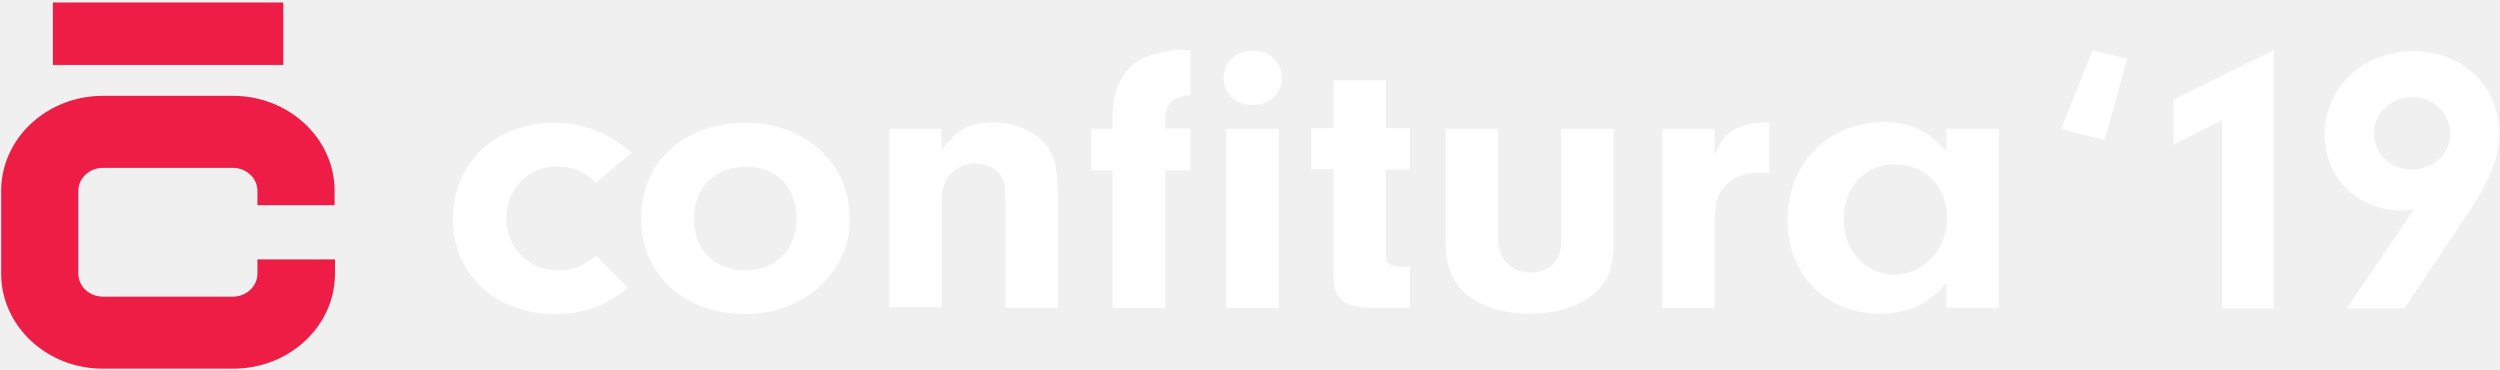
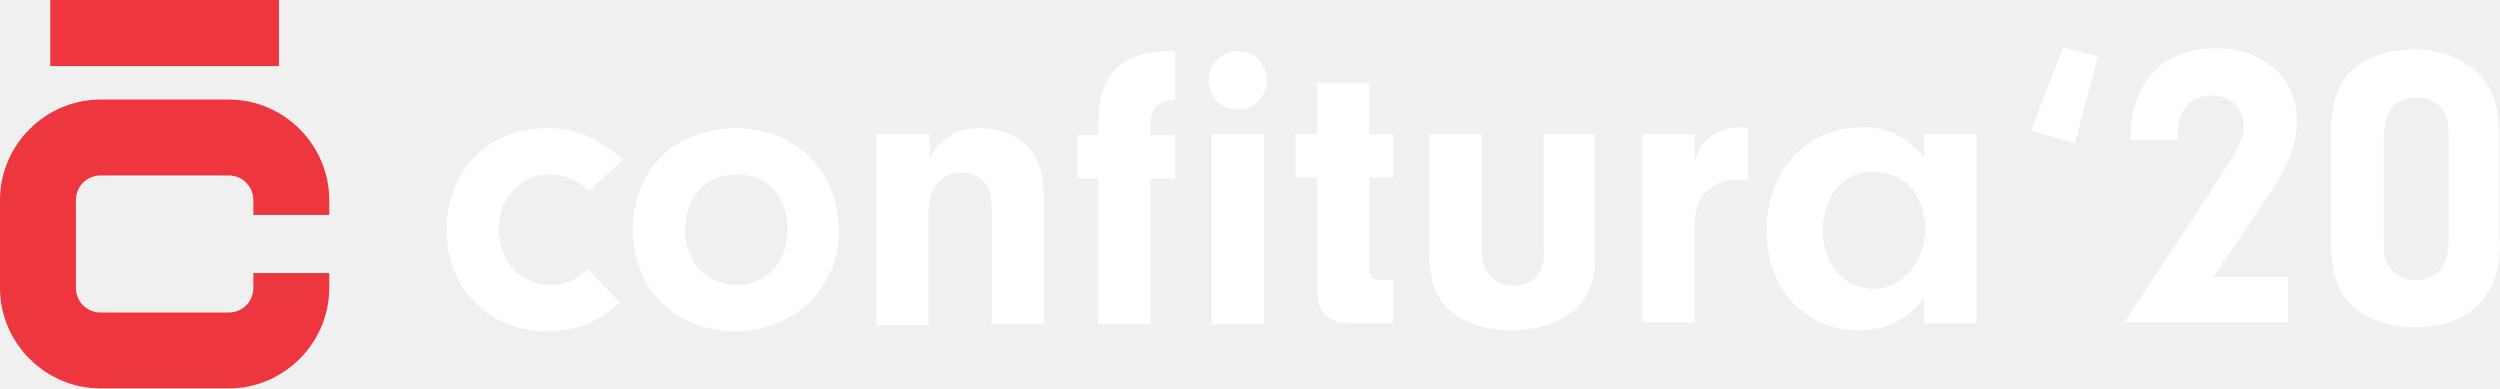
- <svg xmlns="http://www.w3.org/2000/svg" width="210" height="31" viewBox="0 0 210 31">
-   <g fill="none" fill-rule="evenodd">
-     <path fill="#FFF" d="M52.763 24.144c-1.852 1.55-3.768 2.236-6.196 2.236-4.918 0-8.527-3.368-8.527-7.959 0-4.74 3.545-8.108 8.56-8.108 2.395 0 4.375.775 6.451 2.504l-2.97 2.504c-.959-.894-2.013-1.341-3.29-1.341-2.428 0-4.248 1.848-4.248 4.322 0 2.563 1.852 4.411 4.408 4.411 1.15 0 1.98-.327 3.13-1.251l2.682 2.682z" />
-     <path fill="#FFF" fill-rule="nonzero" d="M71.384 18.48c0 4.412-3.865 7.9-8.815 7.9-5.079 0-8.72-3.339-8.72-8.018 0-4.77 3.578-8.049 8.816-8.049 5.046 0 8.719 3.428 8.719 8.168m-13.095-.12c0 2.594 1.725 4.352 4.312 4.352 2.555 0 4.312-1.788 4.312-4.292 0-2.712-1.63-4.411-4.28-4.411-2.587 0-4.344 1.728-4.344 4.352" />
-     <path fill="#FFF" d="M79.081 10.82v1.848c1.182-1.729 2.364-2.384 4.376-2.384 1.533 0 3.002.506 3.96 1.4 1.054.984 1.438 2.177 1.438 4.65v9.51h-4.408v-9.33c0-.835-.096-1.342-.383-1.76-.415-.625-1.246-1.013-2.108-1.013-1.693 0-2.843 1.193-2.843 2.951v9.121h-4.407V10.82h4.375zM97.862 25.873h-4.408V14.308h-1.789V10.82h1.789v-.834c0-4.024 2.108-5.902 6.548-5.783v3.785c-1.534.15-2.108.716-2.108 1.968v.834h2.108v3.518h-2.108v11.565h-.032z" />
-     <path fill="#FFF" fill-rule="nonzero" d="M107.667 6.588c0 1.251-1.054 2.235-2.427 2.235-1.438 0-2.46-.984-2.46-2.265 0-1.342 1.054-2.295 2.46-2.295 1.405-.03 2.427.953 2.427 2.325zm-.256 19.285h-4.407V10.82h4.407v15.053z" />
-     <path fill="#FFF" d="M116.418 21.432c0 .715.288.894 1.246.983h.766v3.428h-3.513c-2.172-.06-2.97-.864-2.906-2.861v-8.764h-1.853v-3.457h1.853V6.737h4.407v4.024h2.012v3.487h-2.012v7.184zM135.55 10.82v9.509c0 2.206-.48 3.428-1.82 4.471-1.278 1.013-3.099 1.55-5.207 1.55-2.236 0-4.152-.596-5.398-1.67-1.15-.983-1.692-2.414-1.692-4.381V10.82h4.407v9.24c0 1.7 1.086 2.832 2.683 2.832 1.63 0 2.62-.983 2.62-2.563V10.82h4.407zM144.046 10.82v2.206c.447-1.103.766-1.55 1.437-2.027.703-.447 1.629-.715 2.619-.715.096 0 .287 0 .51.03v4.232c-.35-.03-.702-.06-.925-.06-1.214 0-2.332.507-2.97 1.372-.512.685-.671 1.341-.671 2.772v7.243h-4.408V10.82h4.408z" />
-     <path fill="#FFF" fill-rule="nonzero" d="M163.497 10.82h4.407v15.023h-4.407v-2.086c-1.502 1.788-3.226 2.593-5.59 2.593-4.535 0-7.761-3.279-7.761-7.87 0-4.739 3.417-8.226 8.113-8.226 2.203 0 3.673.715 5.238 2.444V10.82zm-8.624 7.631c0 2.623 1.852 4.62 4.248 4.62 2.46 0 4.44-2.146 4.44-4.74 0-2.652-1.821-4.53-4.408-4.53-2.491-.03-4.28 1.908-4.28 4.65z" />
-     <path fill="#ED1D46" fill-rule="nonzero" d="M28.138 21.79v1.192c0 4.411-3.832 7.988-8.56 7.988H8.657c-4.727 0-8.56-3.577-8.56-7.988v-6.945c0-4.412 3.833-7.989 8.56-7.989h10.89c4.728 0 8.56 3.577 8.56 7.989v1.192h-6.483v-1.192c0-1.074-.926-1.938-2.076-1.938H8.656c-1.15 0-2.077.864-2.077 1.938v6.945c0 1.073.927 1.937 2.077 1.937h10.89c1.15 0 2.077-.864 2.077-1.937v-1.193h6.515zM23.795.208H4.44v5.246h19.355V.209z" />
-     <g fill="#FFF">
-       <path d="M175.775 4.241l2.903.693-1.882 6.841-3.668-.934zM182.569 12.167V8.37l8.42-4.159V25.91h-4.337V10.088z" />
-       <path fill-rule="nonzero" d="M202.791 17.562c-.478.09-.701.12-1.02.12-3.7 0-6.507-2.742-6.507-6.359 0-3.978 3.253-7.022 7.464-7.022 4.146 0 7.208 2.924 7.208 6.902 0 1.959-.702 3.797-2.424 6.389l-5.55 8.318h-4.848l5.677-8.348zm-3.38-6.39c0 1.718 1.37 3.075 3.157 3.075 1.818 0 3.254-1.296 3.254-3.014 0-1.688-1.404-3.074-3.126-3.074-1.818-.03-3.286 1.326-3.286 3.014z" />
+ <svg xmlns="http://www.w3.org/2000/svg" version="1.1" id="Layer_1" x="0px" y="0px" viewBox="15.7 30.8 253.6 39.4" style="enable-background:new 0 0 285 101.1;" xml:space="preserve">
+   <style type="text/css">
+ 	.st0{fill:#FFFFFF;}
+ 	.st1{fill:#ED363D;}
+ </style>
+   <g>
+     <g>
+       <path class="st0" d="M78.6,61.5c-2.2,2-4.5,2.9-7.4,2.9C65.3,64.4,61,60,61,54.2c0-6.1,4.2-10.4,10.2-10.4c2.9,0,5.2,1,7.7,3.2    l-3.5,3.2c-1.2-1.2-2.4-1.7-4-1.7c-2.9,0-5.1,2.4-5.1,5.5c0,3.3,2.2,5.7,5.3,5.7c1.4,0,2.4-0.4,3.7-1.6L78.6,61.5z" />
+       <path class="st0" d="M100.8,54.3c0,5.7-4.6,10.1-10.5,10.1c-6.1,0-10.4-4.3-10.4-10.3c0-6.1,4.3-10.3,10.5-10.3    C96.4,43.8,100.8,48.2,100.8,54.3 M85.2,54.1c0,3.3,2.1,5.6,5.2,5.6c3,0,5.2-2.3,5.2-5.5c0-3.5-2-5.7-5.1-5.7    C87.3,48.5,85.2,50.7,85.2,54.1" />
+       <path class="st0" d="M110,44.4v2.4c1.4-2.2,2.8-3,5.2-3c1.8,0,3.6,0.7,4.7,1.8c1.2,1.2,1.7,2.8,1.7,5.9v12.2h-5.3V51.8    c0-1.1-0.1-1.7-0.5-2.2c-0.5-0.8-1.5-1.3-2.5-1.3c-2,0-3.4,1.5-3.4,3.8v11.7h-5.3V44.4H110z" />
+       <path class="st0" d="M132.4,63.7h-5.3V48.9H125v-4.4h2.1v-1.1c0-5.2,2.5-7.6,7.8-7.4v4.9c-1.8,0.2-2.5,0.9-2.5,2.5v1.1h2.5v4.4    h-2.5V63.7z" />
+       <path class="st0" d="M144.2,39c0,1.6-1.2,2.9-2.9,2.9c-1.7,0-3-1.2-3-2.9c0-1.7,1.2-3,3-3C143,36,144.2,37.3,144.2,39 M143.9,63.7    h-5.3V44.4h5.3V63.7z" />
+       <path class="st0" d="M154.6,58c0,0.9,0.3,1.2,1.5,1.2h0.9v4.4h-4.2c-2.6-0.1-3.5-1.1-3.5-3.7V48.8h-2.2v-4.4h2.2v-5.2h5.3v5.2h2.4    v4.4h-2.4V58z" />
+       <path class="st0" d="M177.5,44.4v12.2c0,2.8-0.6,4.4-2.2,5.7c-1.5,1.3-3.7,2-6.2,2c-2.7,0-4.9-0.7-6.4-2.1c-1.4-1.2-2-3.1-2-5.6    V44.4h5.3v11.8c0,2.2,1.3,3.6,3.2,3.6c2,0,3.1-1.2,3.1-3.3V44.4H177.5z" />
+       <path class="st0" d="M187.6,44.4v2.8c0.5-1.4,0.9-2,1.7-2.6c0.8-0.6,2-0.9,3.1-0.9c0.1,0,0.3,0,0.6,0v5.4c-0.4,0-0.8-0.1-1.1-0.1    c-1.5,0-2.8,0.7-3.5,1.7c-0.6,0.9-0.8,1.7-0.8,3.5v9.3h-5.3V44.4H187.6z" />
+       <path class="st0" d="M210.9,44.4h5.3v19.2h-5.3V61c-1.8,2.3-3.9,3.3-6.7,3.3c-5.4,0-9.3-4.2-9.3-10.1c0-6.1,4.1-10.5,9.7-10.5    c2.6,0,4.4,0.9,6.3,3.1V44.4z M200.6,54.2c0,3.4,2.2,5.9,5.1,5.9c3,0,5.3-2.7,5.3-6.1c0-3.4-2.2-5.8-5.3-5.8    C202.7,48.2,200.6,50.7,200.6,54.2" />
+       <path class="st1" d="M49.1,58.5V60c0,5.6-4.6,10.2-10.2,10.2h-13c-5.6,0-10.2-4.6-10.2-10.2v-8.9c0-5.6,4.6-10.2,10.2-10.2h13    c5.6,0,10.2,4.6,10.2,10.2v1.5h-7.7v-1.5c0-1.4-1.1-2.5-2.5-2.5h-13c-1.4,0-2.5,1.1-2.5,2.5V60c0,1.4,1.1,2.5,2.5,2.5h13    c1.4,0,2.5-1.1,2.5-2.5v-1.5H49.1z M44,30.8H20.8v6.7H44V30.8z" />
+     </g>
+     <g>
+       <path class="st0" d="M225,35.6l3.5,0.9l-2.3,8.8l-4.5-1.2L225,35.6z" />
+       <path class="st0" d="M247.8,58.9v4.6h-16.6l9.6-14.6c2.1-3.2,2.5-4.1,2.5-5.4c0-1.8-1.4-3-3.2-3c-1.5,0-2.6,0.7-3.1,1.9    c-0.3,0.7-0.4,1.2-0.4,2.6h-4.8c0-5.8,3.2-9.3,8.7-9.3c4.8,0,8.2,3,8.2,7.3c0,2.5-0.9,4.8-3.4,8.4l-5.1,7.5H247.8z" />
+       <path class="st0" d="M269.3,55.2c0,3.2-0.7,5.1-2.3,6.6c-1.5,1.4-3.6,2.2-6.2,2.2c-2.7,0-5.1-0.8-6.6-2.3    c-1.5-1.5-2.1-3.5-2.1-7.7v-8.7c0-3.5,0.5-5.5,1.8-7c1.5-1.6,3.9-2.5,6.6-2.5c2.5,0,4.6,0.7,6.2,2.1c1.8,1.6,2.5,3.4,2.5,6.7V55.2    z M257.5,54.6c0,2.2,0.1,2.7,0.6,3.3c0.5,0.8,1.6,1.3,2.7,1.3c1.1,0,2.2-0.5,2.7-1.4c0.4-0.7,0.6-1.5,0.6-3.3V45    c0-1.8-0.2-2.6-0.8-3.3c-0.6-0.7-1.5-1-2.5-1c-1.2,0-2.3,0.5-2.7,1.4c-0.4,0.7-0.6,1.5-0.6,3.2V54.6z" />
    </g>
  </g>
</svg>
